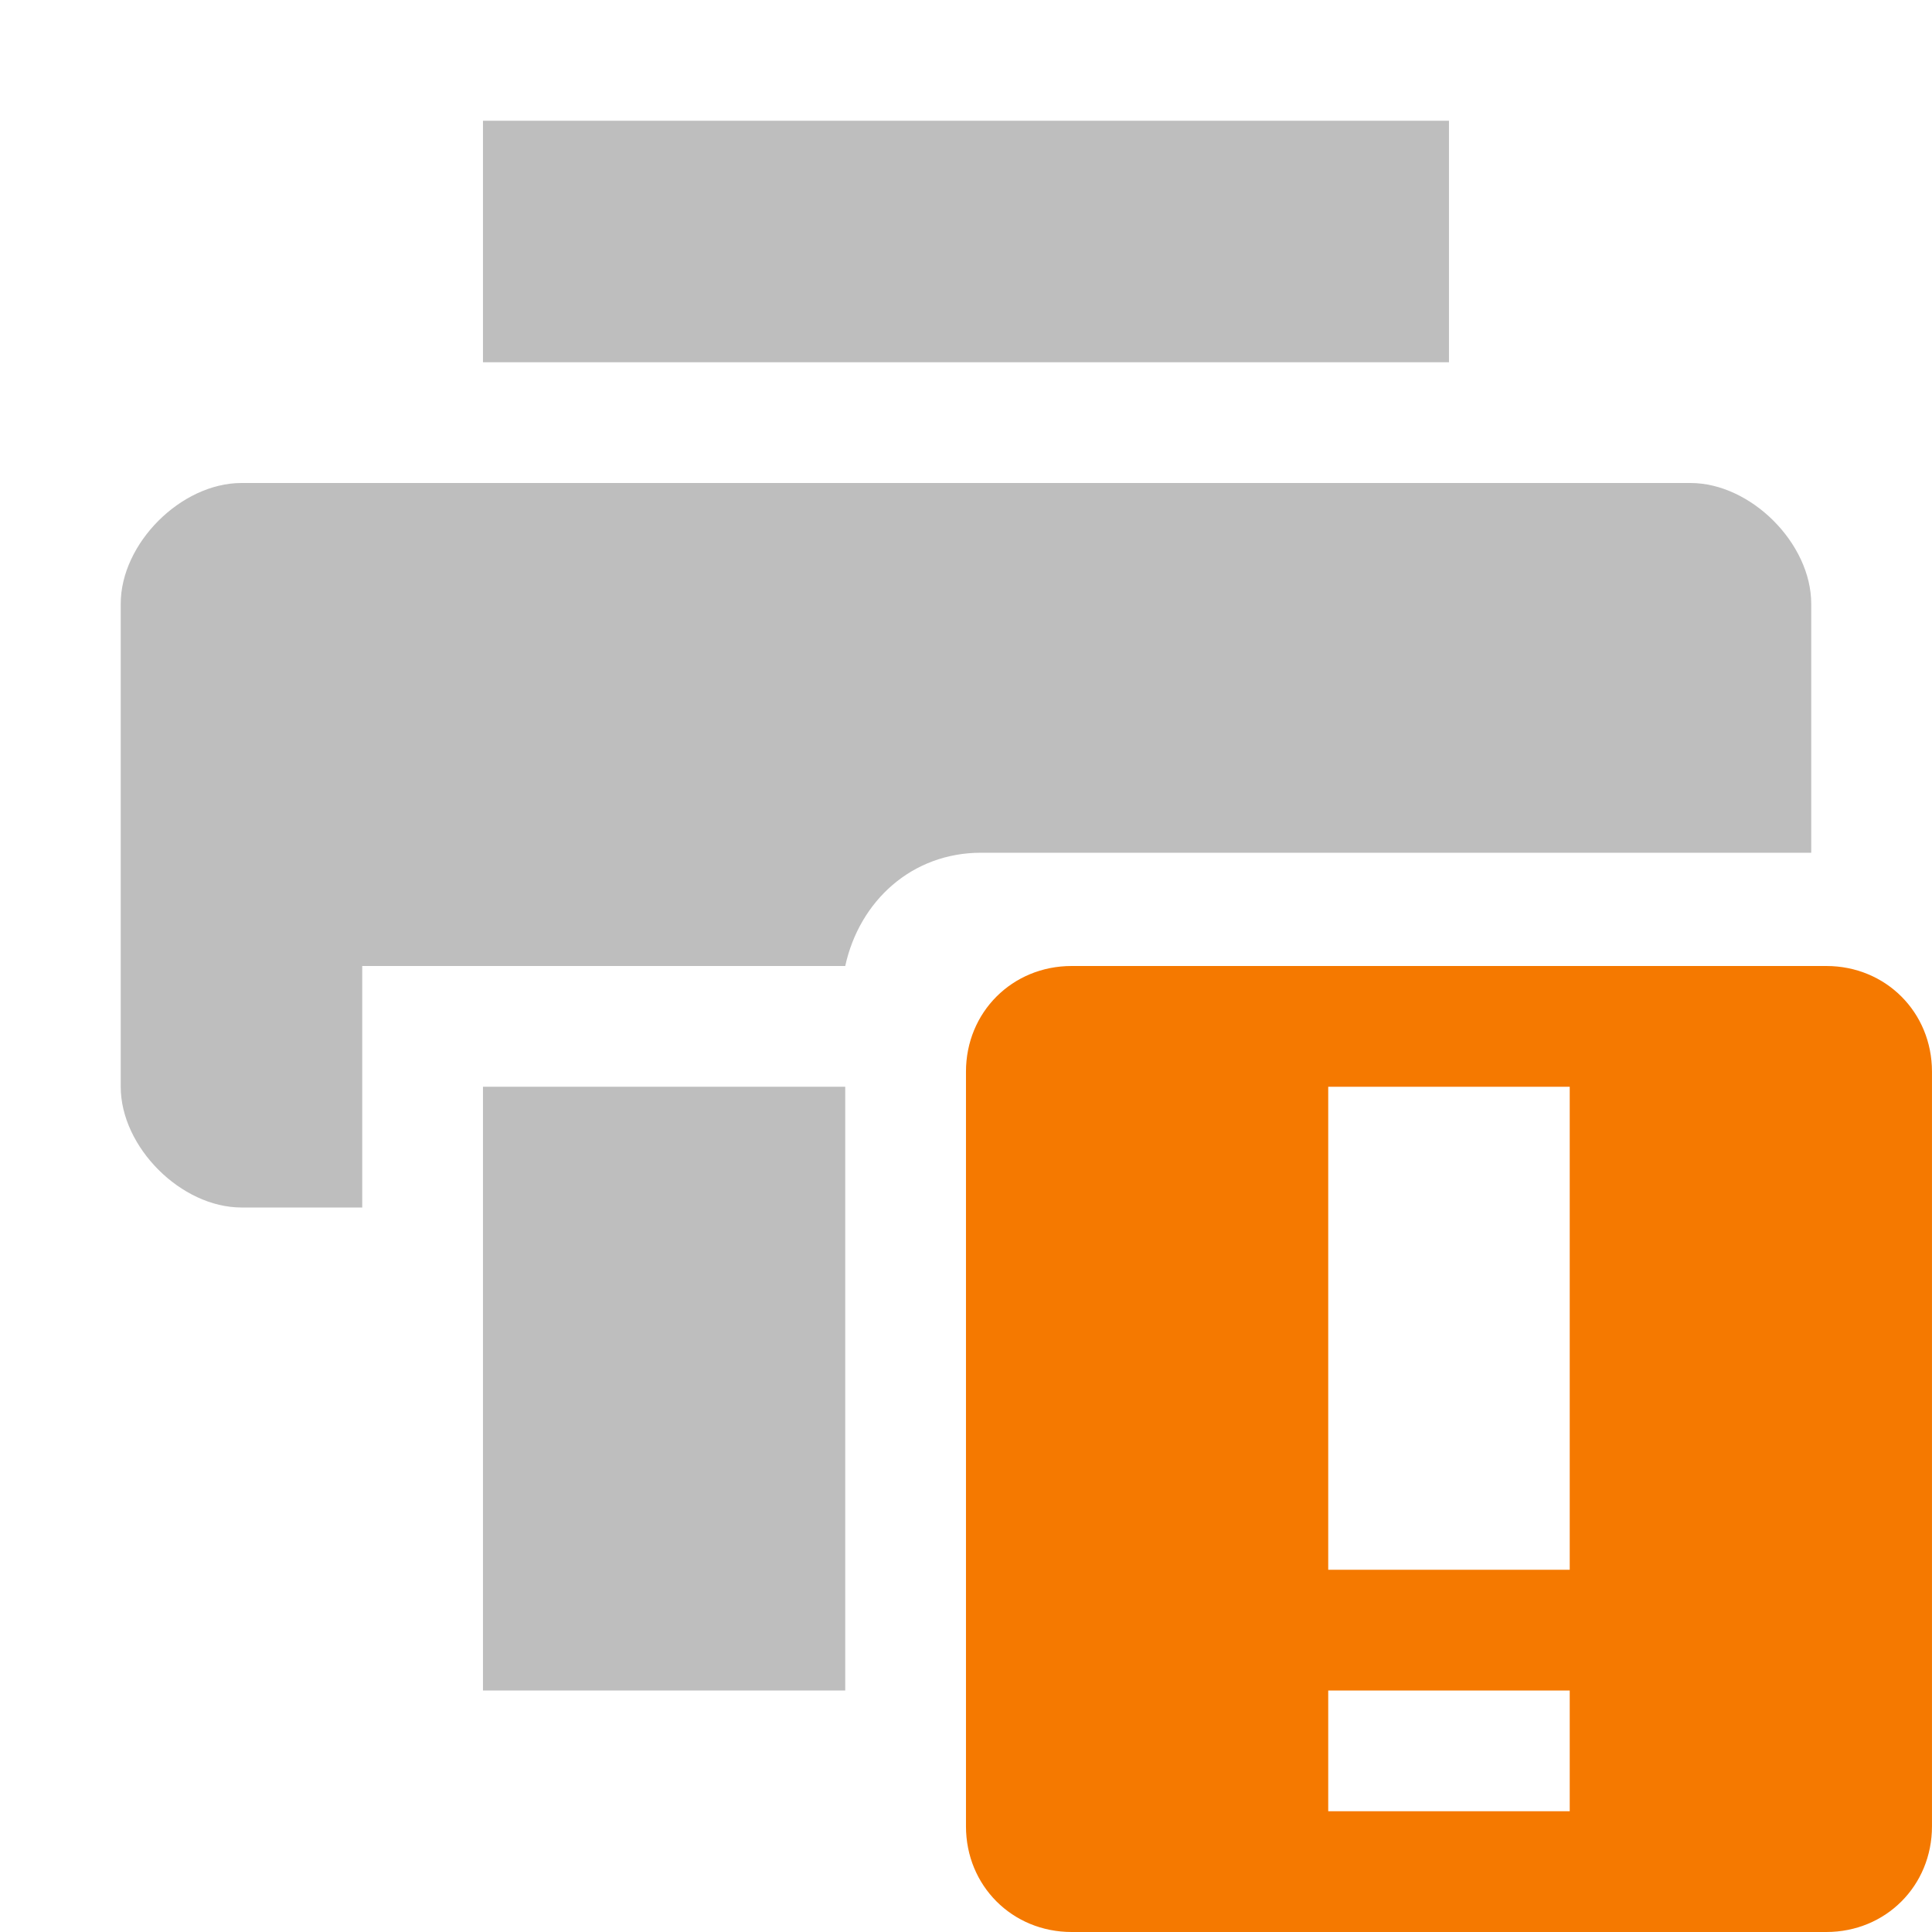
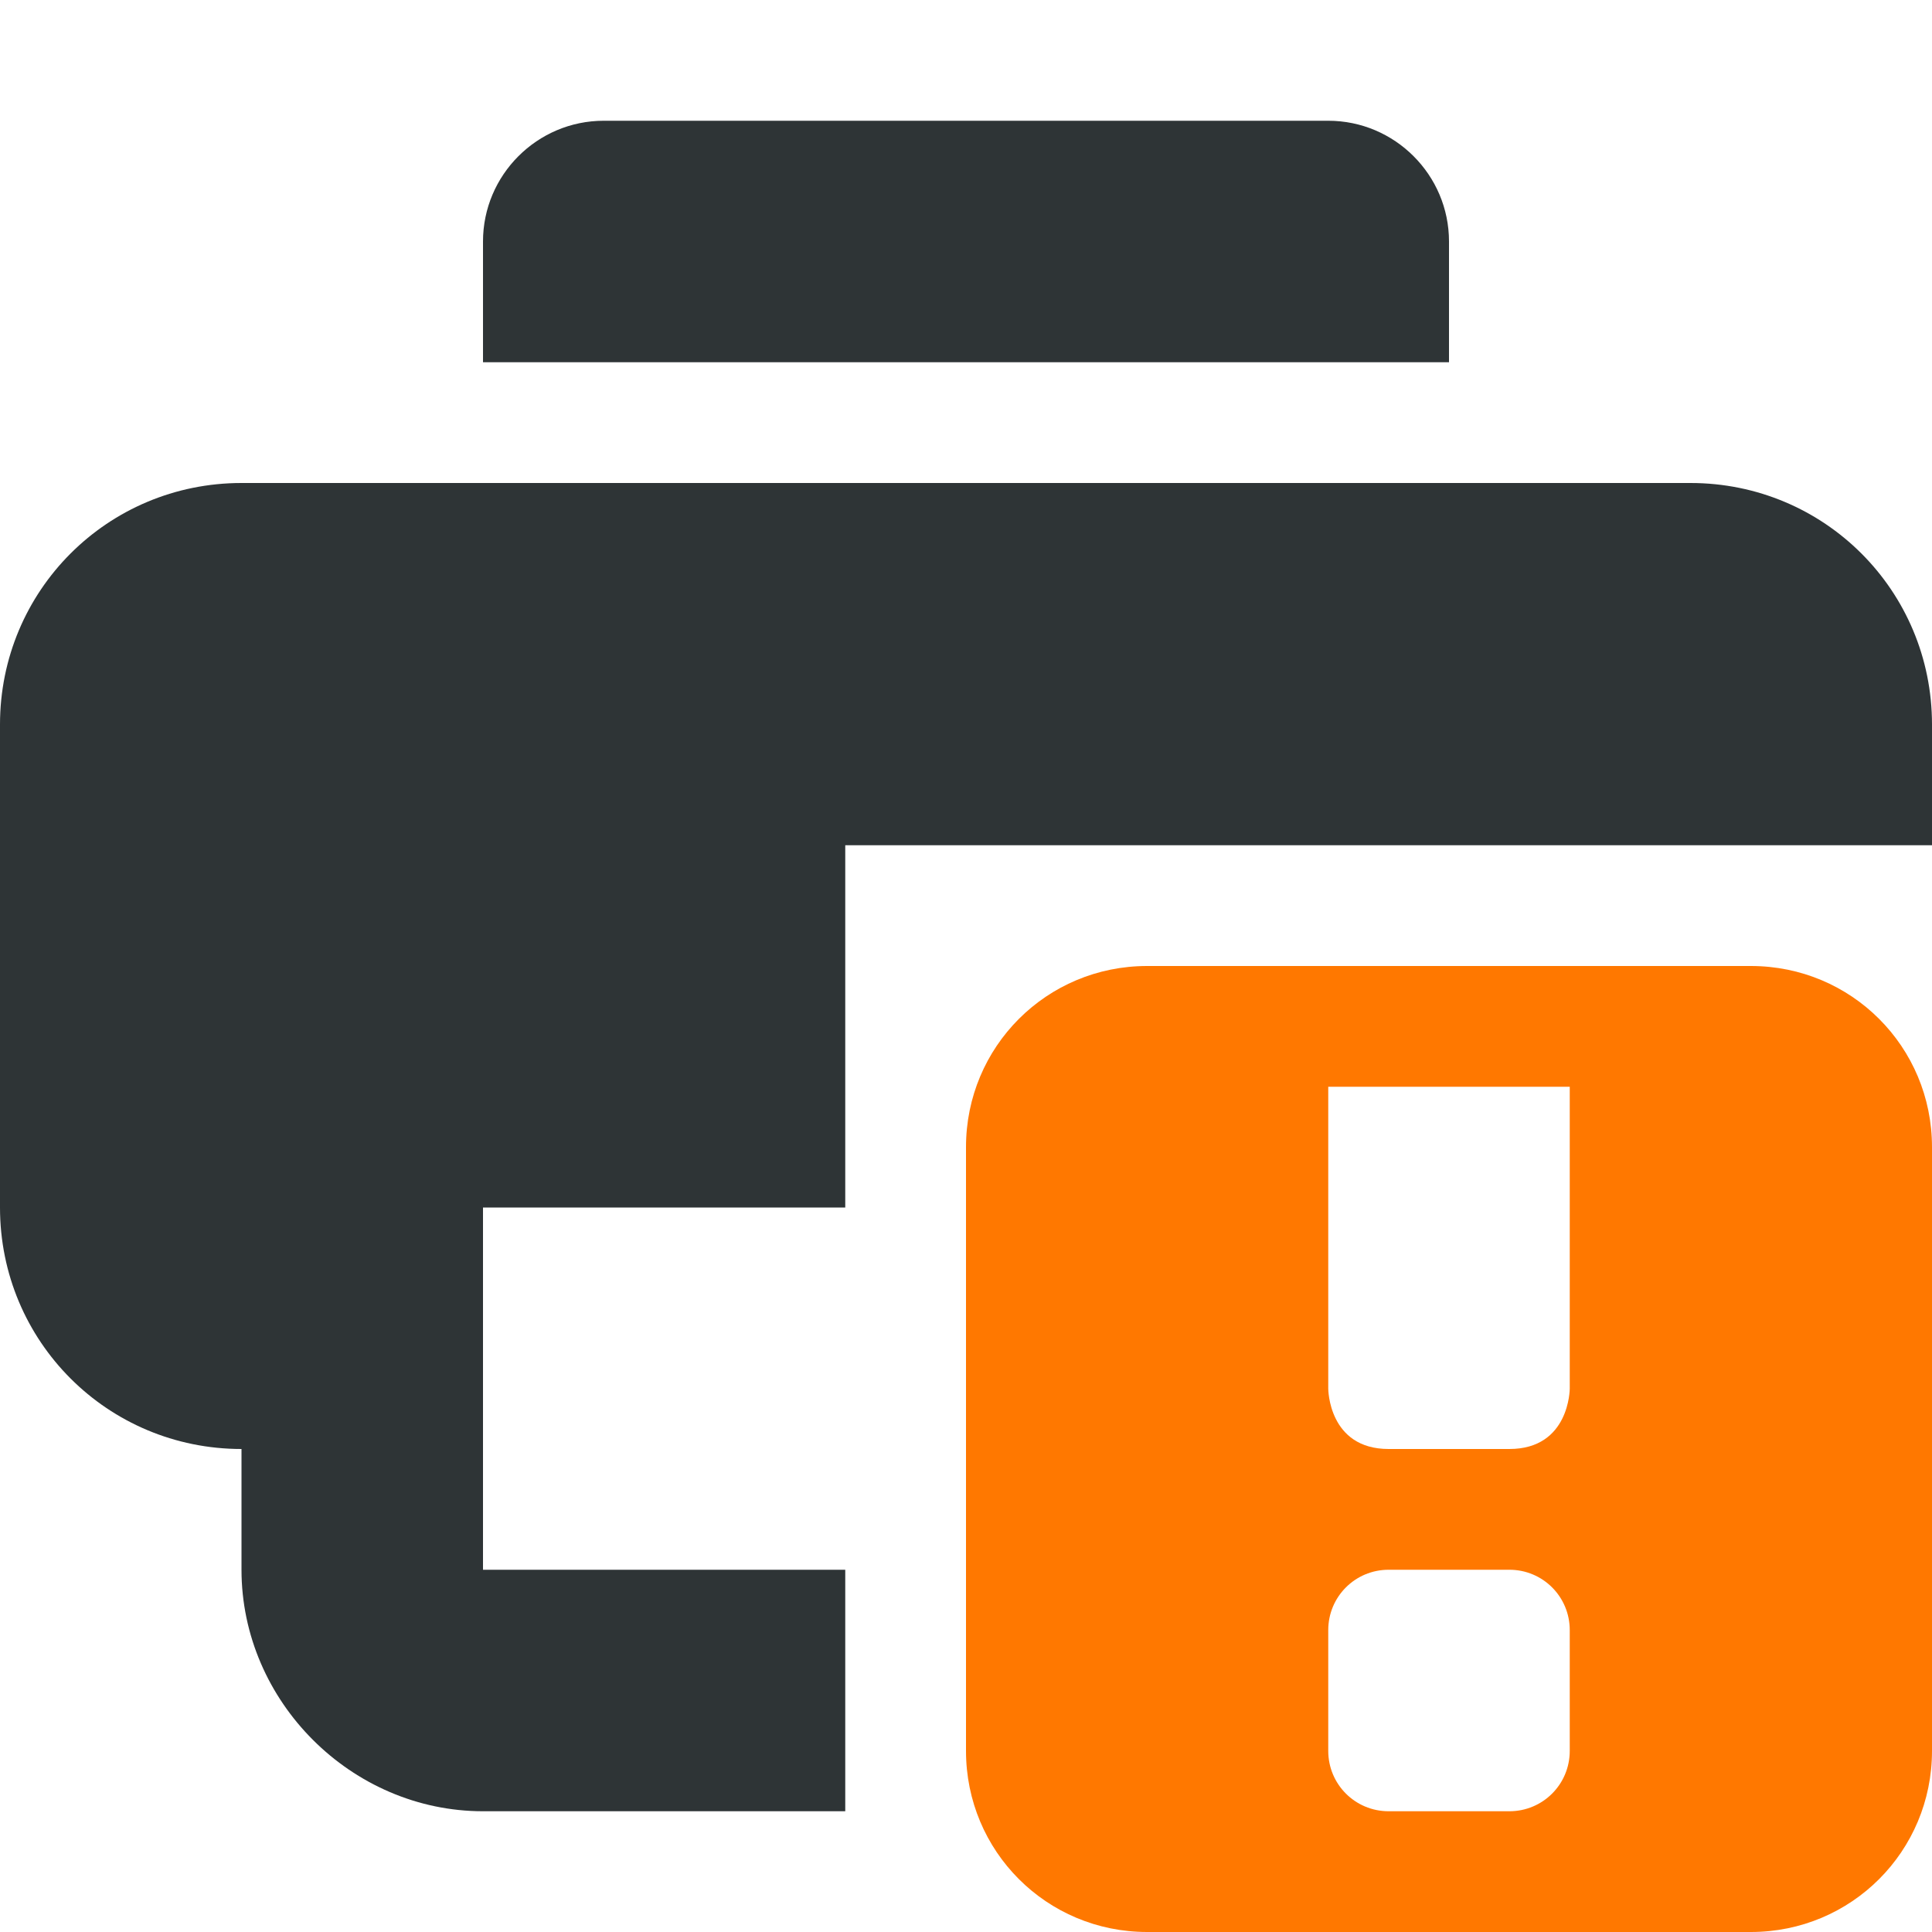
- <svg xmlns="http://www.w3.org/2000/svg" id="svg7384" version="1.1" height="16" width="16">
-   <defs id="defs7386" />
-   <g transform="translate(-221.0002,-257)" id="layer9" style="display:inline">
-     <path class="warning" d="m 229.875,265 c -0.492,0 -0.875,0.383 -0.875,0.875 l 0,6.25 c 0,0.492 0.383,0.875 0.875,0.875 l 6.25,0 c 0.492,0 0.875,-0.383 0.875,-0.875 l 0,-6.25 C 237,265.383 236.617,265 236.125,265 l -6.25,0 z m 2.125,1 2,0 0,4 -2,0 0,-4 z m 0,5 2,0 0,1 -2,0 0,-1 z" id="path10898" style="color:#bebebe;fill:#f57900;fill-opacity:1;fill-rule:nonzero;stroke:none;stroke-width:2;marker:none;visibility:visible;display:inline;overflow:visible" />
-     <path d="m 223,261 c -0.5,0 -1,0.5 -1,1 l 0,4 c 0,0.5 0.5,1 1,1 l 1,0 0,-2 4,0 c 0.118,-0.539 0.552,-0.938 1.125,-0.938 l 6.875,0 0,-2.062 c 0,-0.5 -0.5,-1 -1,-1 l -12,0 z" id="path3520-7-4" style="fill:#bebebe;fill-opacity:1;stroke:none" />
-     <path d="m 225,258 0,2 8,0 0,-2 -8,0 z" id="path4804-7-9" style="fill:#bebebe;fill-opacity:1;stroke:none" />
-     <path d="m 225,266 0,5 3,0 0,-5 z" id="path4806-9-7" style="fill:#bebebe;fill-opacity:1;stroke:none" />
-   </g>
-   <g transform="translate(-221.0002,-257)" id="layer10" />
-   <g transform="translate(-221.0002,-257)" id="layer11" />
-   <g transform="translate(-221.0002,-257)" id="layer12" />
-   <g transform="translate(-221.0002,-257)" id="layer13" />
-   <g transform="translate(-221.0002,-257)" id="layer14" />
-   <g transform="translate(-221.0002,-257)" id="layer15" />
+ <svg xmlns="http://www.w3.org/2000/svg" height="16px" viewBox="0 0 16 16" width="16px">
+   <path d="m 5 1 c -0.551 0 -1 0.449 -1 1 v 1 h 8 v -1 c 0 -0.551 -0.449 -1 -1 -1 z m -3 3 c -1.109 0 -2 0.891 -2 2 v 4 c 0 1.109 0.891 2 2 2 v 1 c 0 1.09 0.91 2 2 2 h 3 v -2 h -3 v -3 h 3 v -3 h 9 v -1 c 0 -1.109 -0.891 -2 -2 -2 z m 0 0" fill="#2e3436" />
+   <path class="warning" d="m 9.5 8 c -0.832 0 -1.5 0.668 -1.5 1.5 v 5 c 0 0.832 0.668 1.5 1.5 1.5 h 5 c 0.832 0 1.5 -0.668 1.5 -1.5 v -5 c 0 -0.832 -0.668 -1.5 -1.5 -1.5 z m 1.5 1 h 2 v 2.5 s 0 0.5 -0.5 0.5 h -1 c -0.5 0 -0.5 -0.5 -0.5 -0.5 z m 0.5 4 h 1 c 0.277 0 0.5 0.223 0.5 0.5 v 1 c 0 0.277 -0.223 0.5 -0.5 0.5 h -1 c -0.277 0 -0.5 -0.223 -0.5 -0.5 v -1 c 0 -0.277 0.223 -0.5 0.5 -0.5 z m 0 0" fill="#ff7800" />
</svg>
